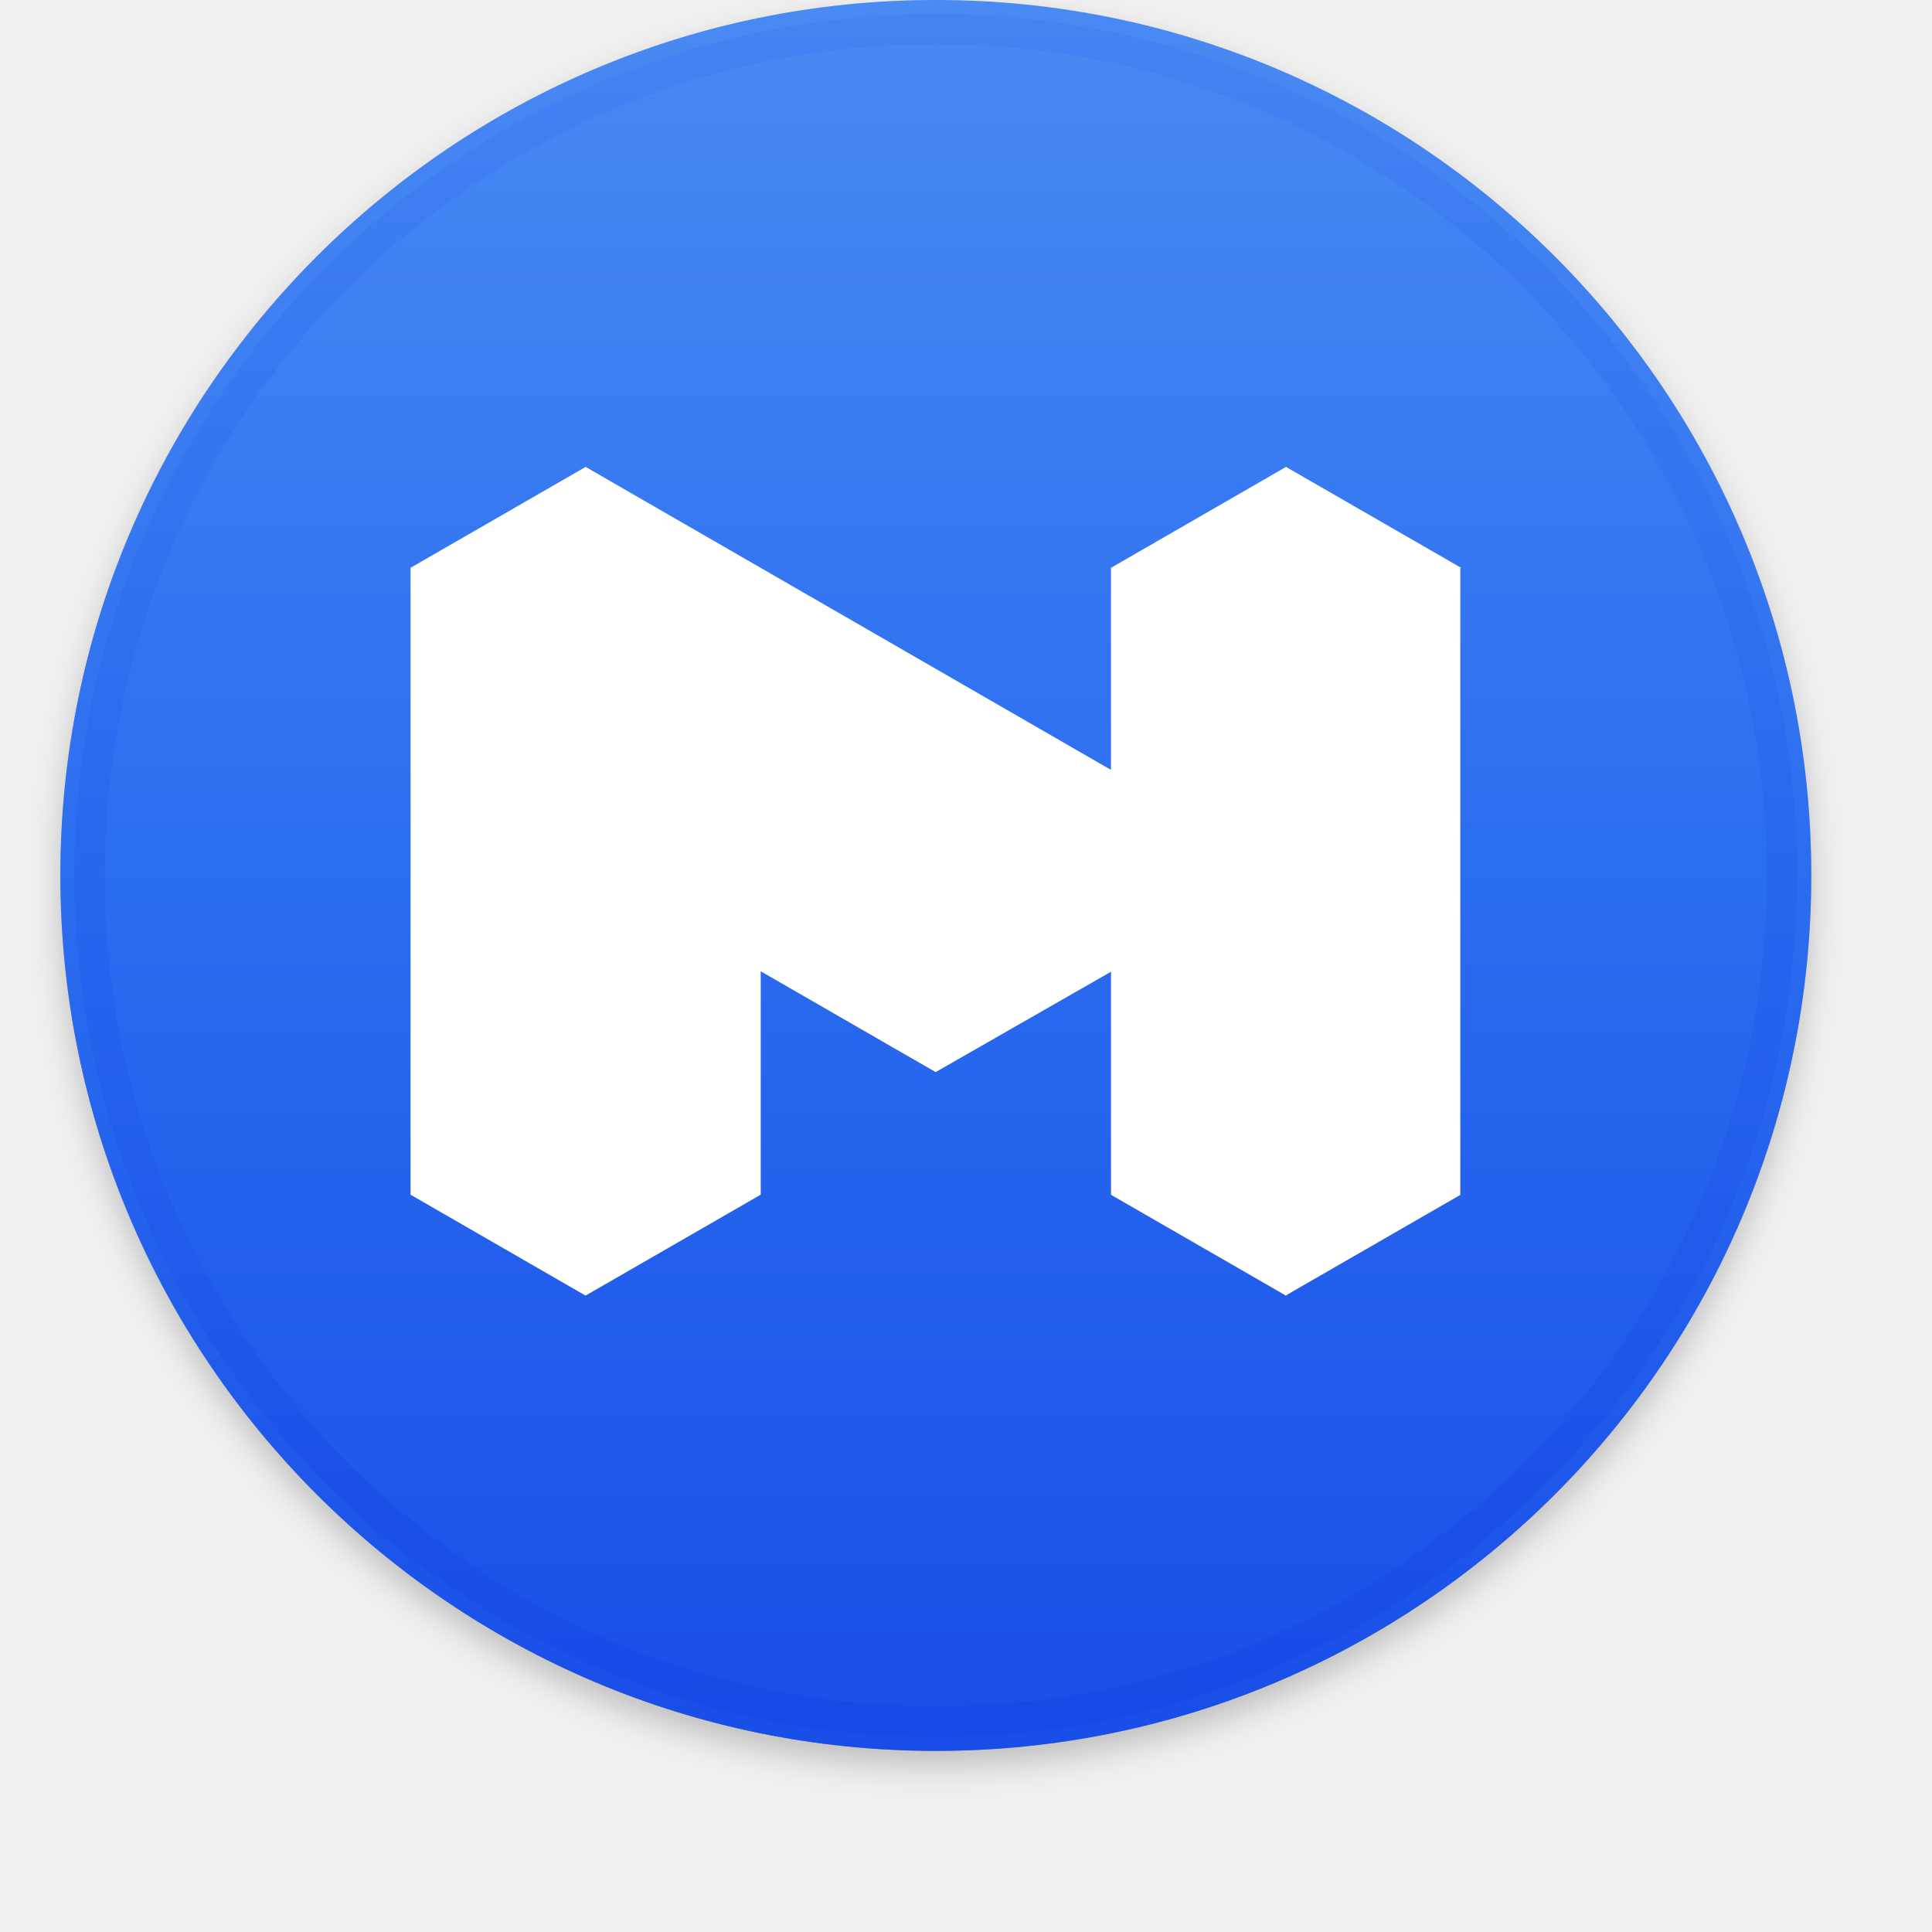
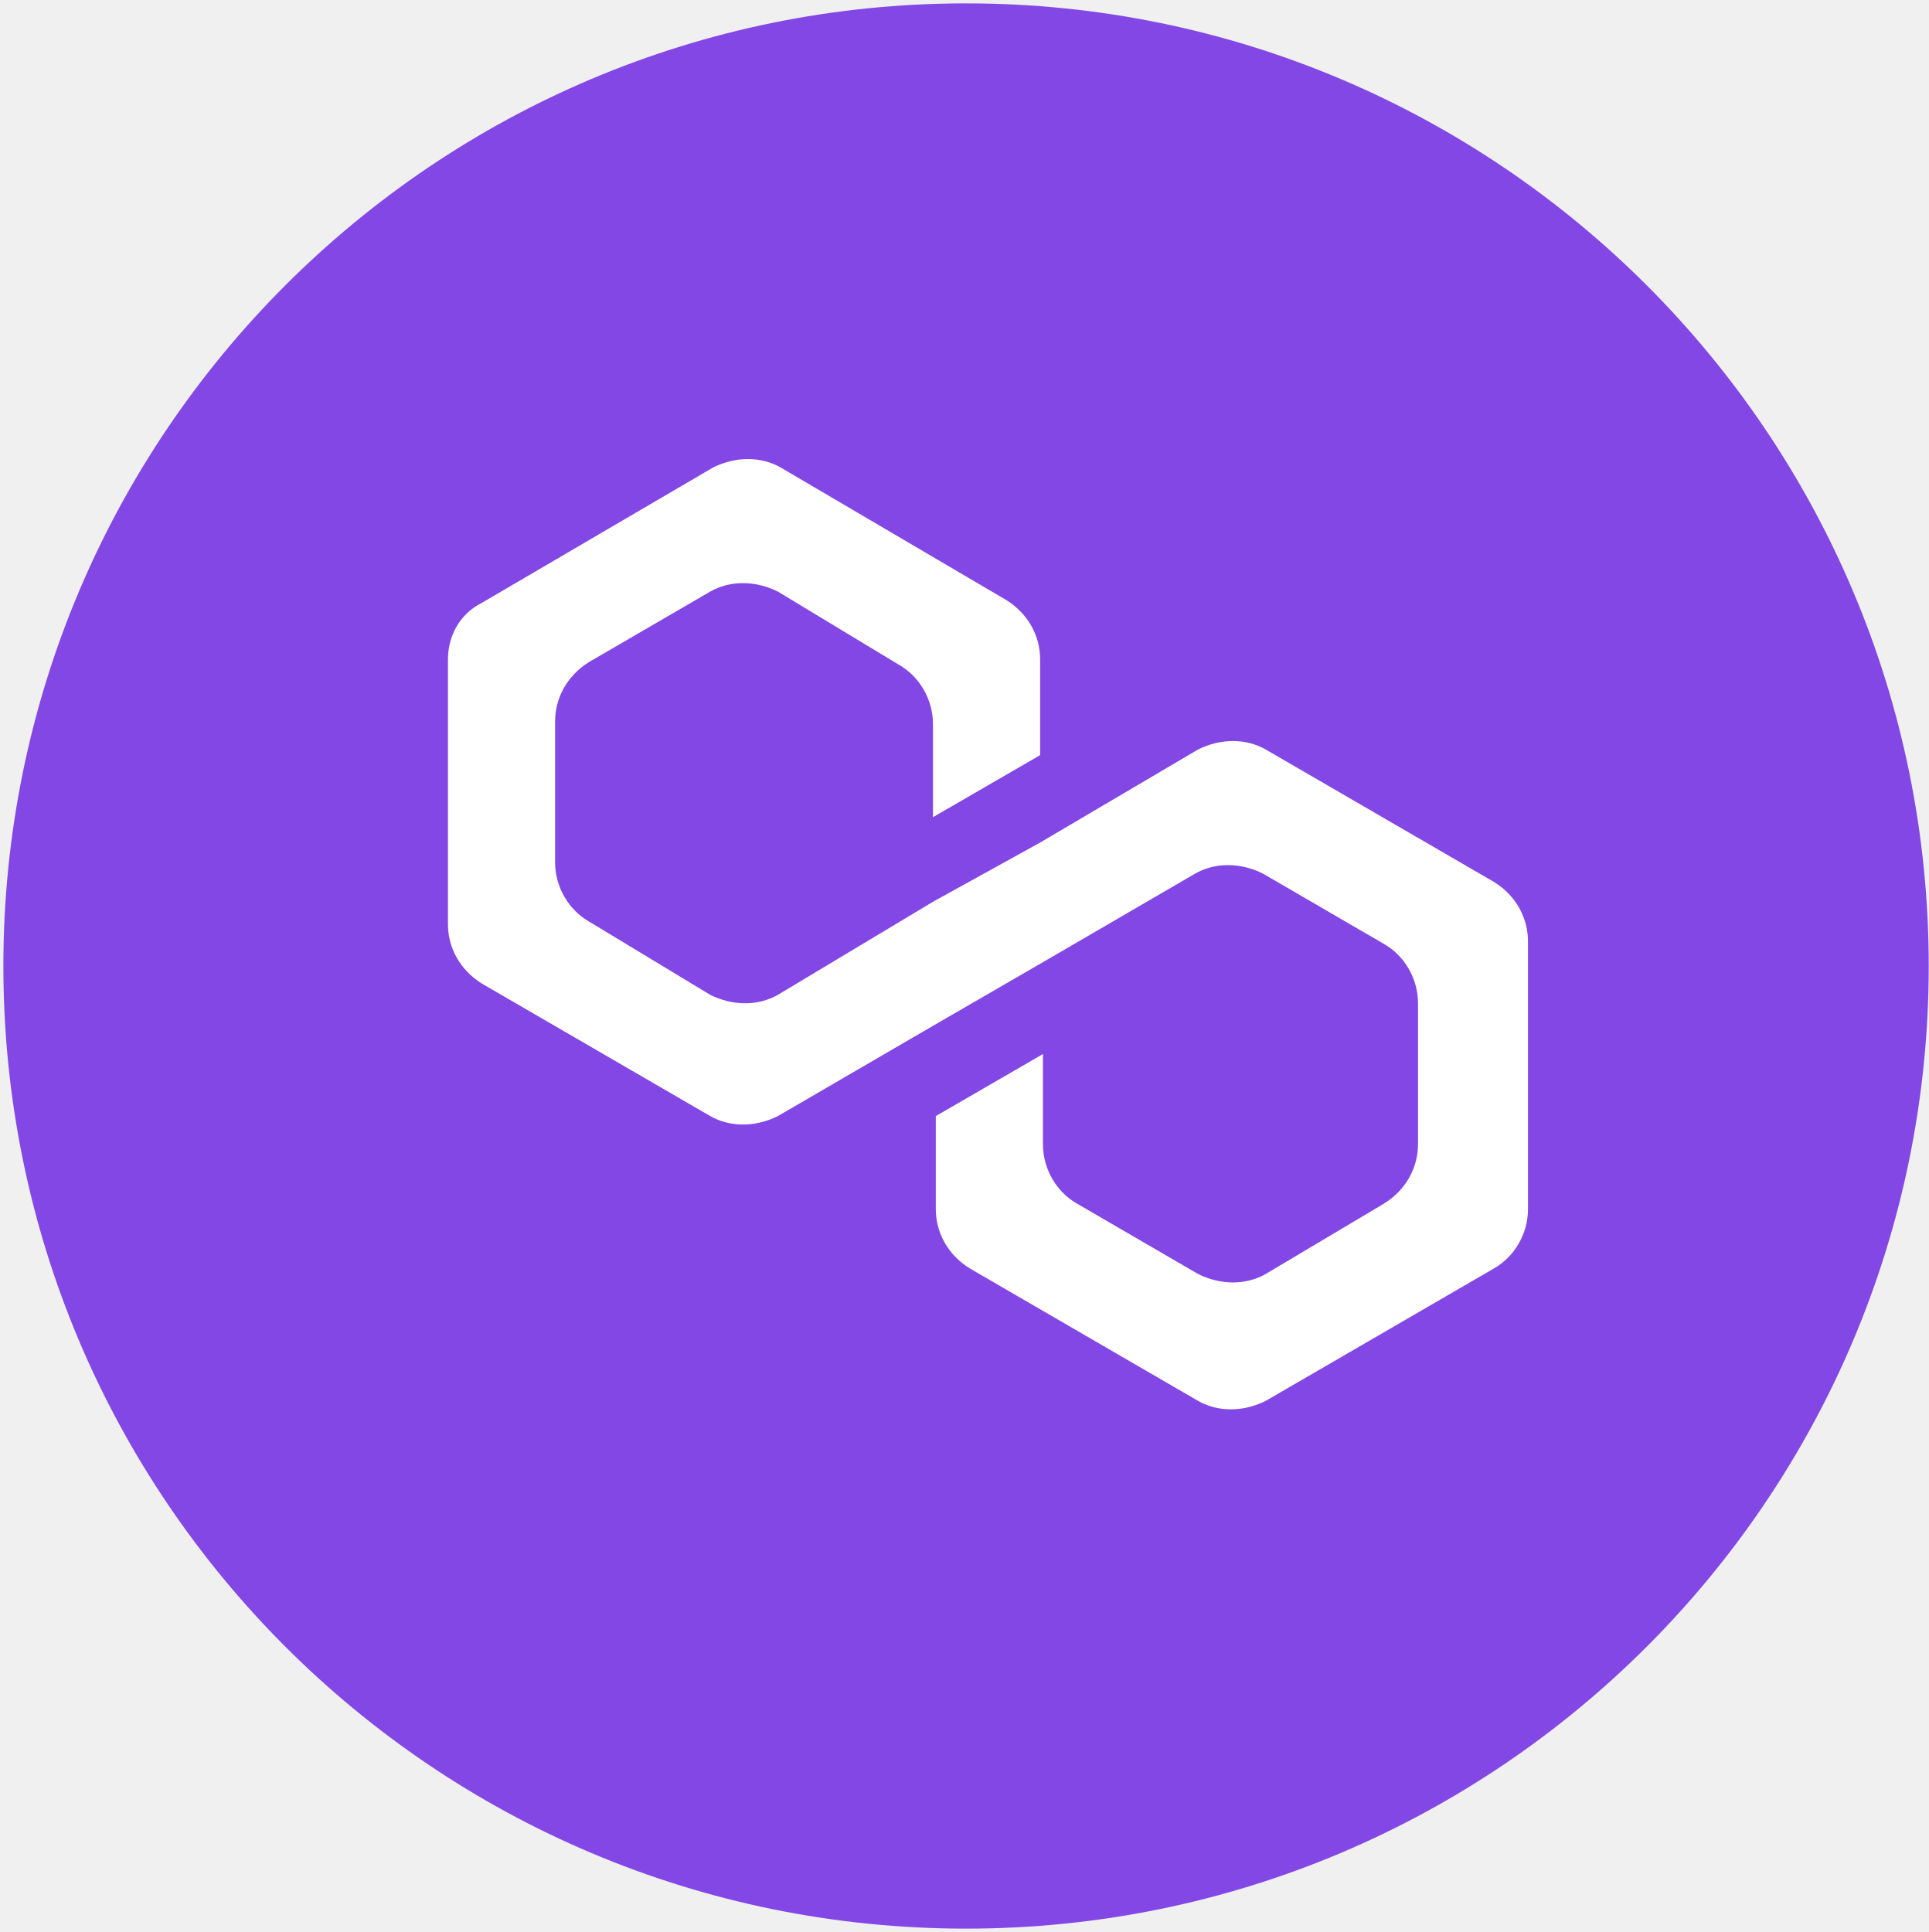
- <svg xmlns="http://www.w3.org/2000/svg" width="64" height="64" viewBox="0 0 64 64" fill="none">
-   <g clip-path="url(#clip0)">
-     <g filter="url(#filter0_d)">
-       <path d="M31 58C47.016 58 60 45.016 60 29C60 12.984 47.016 0 31 0C14.984 0 2 12.984 2 29C2 45.016 14.984 58 31 58Z" fill="#2B6DEF" />
-       <path style="mix-blend-mode:soft-light" d="M31 58C47.016 58 60 45.016 60 29C60 12.984 47.016 0 31 0C14.984 0 2 12.984 2 29C2 45.016 14.984 58 31 58Z" fill="url(#paint0_linear)" />
-       <g style="mix-blend-mode:soft-light">
-         <path d="M59.033 29C59.033 44.482 46.482 57.033 31 57.033C15.518 57.033 2.967 44.482 2.967 29C2.967 13.518 15.518 0.966 31 0.966C46.482 0.966 59.033 13.518 59.033 29Z" stroke="black" stroke-opacity="0.097" />
+ <svg xmlns="http://www.w3.org/2000/svg" width="572" height="573">
+   <g>
+     <ellipse stroke="null" ry="285.5" rx="285.5" id="svg_2" cy="286.5" cx="286.5" fill="#8247E5" />
+     <g stroke="null">
+       <g fill="#8247E5" stroke="null">
+         <path stroke="null" fill="#ffffff" d="m375.375,222.288c-5.854,-3.345 -13.381,-3.345 -20.071,0l-46.832,27.598l-31.779,17.562l-45.996,27.598c-5.854,3.345 -13.381,3.345 -20.071,0l-35.961,-21.744c-5.854,-3.345 -10.036,-10.036 -10.036,-17.562l0,-41.815c0,-6.69 3.345,-13.381 10.036,-17.562l35.961,-20.907c5.854,-3.345 13.381,-3.345 20.071,0l35.961,21.744c5.854,3.345 10.036,10.036 10.036,17.562l0,27.598l31.779,-18.398l0,-28.434c0,-6.69 -3.345,-13.381 -10.036,-17.562l-66.903,-39.306c-5.854,-3.345 -13.381,-3.345 -20.071,0l-68.576,40.142c-6.69,3.345 -10.036,10.036 -10.036,16.726l0,78.612c0,6.69 3.345,13.381 10.036,17.562l67.74,39.306c5.854,3.345 13.381,3.345 20.071,0l45.996,-26.761l31.779,-18.398l45.996,-26.761c5.854,-3.345 13.381,-3.345 20.071,0l35.961,20.907c5.854,3.345 10.036,10.036 10.036,17.562l0,41.815c0,6.69 -3.345,13.381 -10.036,17.562l-35.124,20.907c-5.854,3.345 -13.381,3.345 -20.071,0l-35.961,-20.907c-5.854,-3.345 -10.036,-10.036 -10.036,-17.562l0,-26.761l-31.779,18.398l0,27.598c0,6.69 3.345,13.381 10.036,17.562l67.74,39.306c5.854,3.345 13.381,3.345 20.071,0l67.74,-39.306c5.854,-3.345 10.036,-10.036 10.036,-17.562l0,-79.448c0,-6.69 -3.345,-13.381 -10.036,-17.562l-67.74,-39.306z" class="st0" />
      </g>
    </g>
-     <path fill-rule="evenodd" clip-rule="evenodd" d="M42.601 15.467L36.809 18.806H36.802V25.487L36.781 25.491L19.4 15.467L13.603 18.807L13.6 18.805V39.576L19.396 42.918L19.4 42.892V42.917L25.2 39.575V32.175L30.987 35.51L30.991 35.517L30.995 35.514L36.803 32.19V39.579L42.576 42.906V42.923L42.591 42.915L42.601 42.92L42.608 42.905L48.374 39.583V18.824L48.4 18.809L42.601 15.467Z" fill="white" />
  </g>
-   <defs>
-     <filter id="filter0_d" x="1" y="-0.5" width="60" height="60" filterUnits="userSpaceOnUse" color-interpolation-filters="sRGB">
-       <feFlood flood-opacity="0" result="BackgroundImageFix" />
-       <feColorMatrix in="SourceAlpha" type="matrix" values="0 0 0 0 0 0 0 0 0 0 0 0 0 0 0 0 0 0 127 0" />
-       <feOffset dy="0.5" />
-       <feGaussianBlur stdDeviation="0.5" />
-       <feColorMatrix type="matrix" values="0 0 0 0 0 0 0 0 0 0 0 0 0 0 0 0 0 0 0.199 0" />
-       <feBlend mode="normal" in2="BackgroundImageFix" result="effect1_dropShadow" />
-       <feBlend mode="normal" in="SourceGraphic" in2="effect1_dropShadow" result="shape" />
-     </filter>
-     <linearGradient id="paint0_linear" x1="2" y1="0" x2="2" y2="58" gradientUnits="userSpaceOnUse">
-       <stop stop-color="white" stop-opacity="0.5" />
-       <stop offset="1" stop-opacity="0.5" />
-     </linearGradient>
-     <clipPath id="clip0">
-       <rect width="64" height="64" fill="white" />
-     </clipPath>
-   </defs>
</svg>
